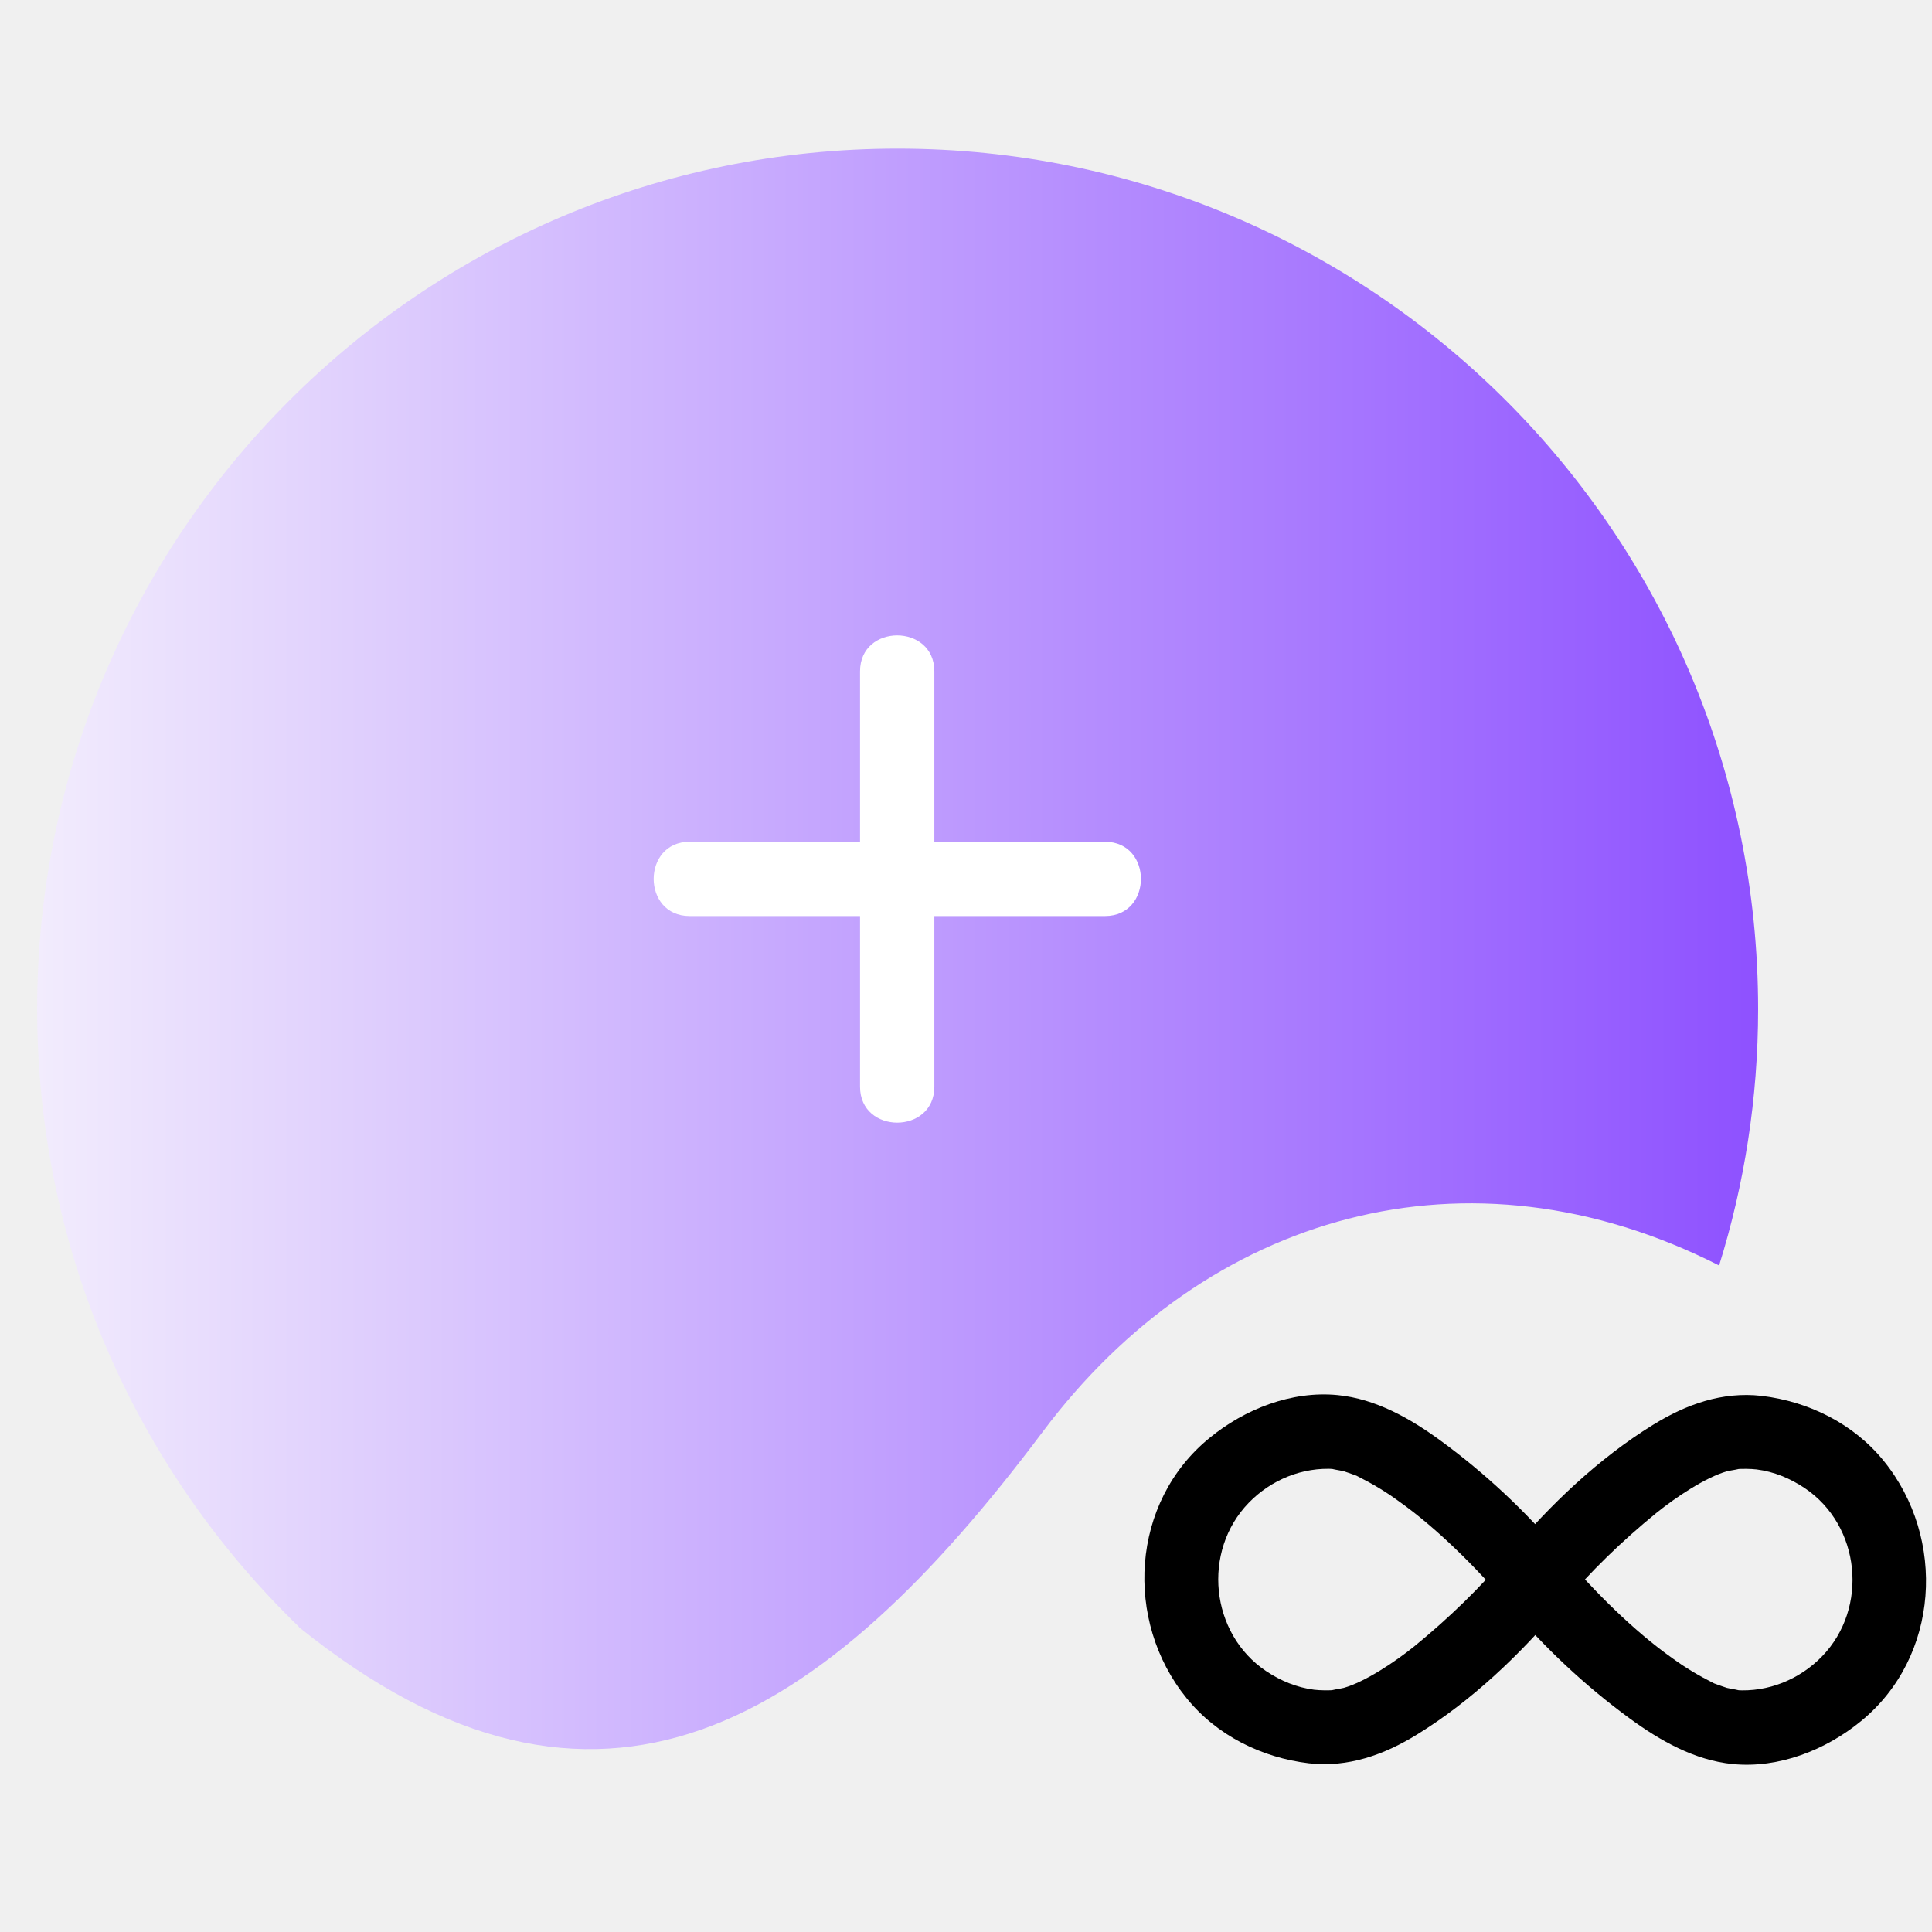
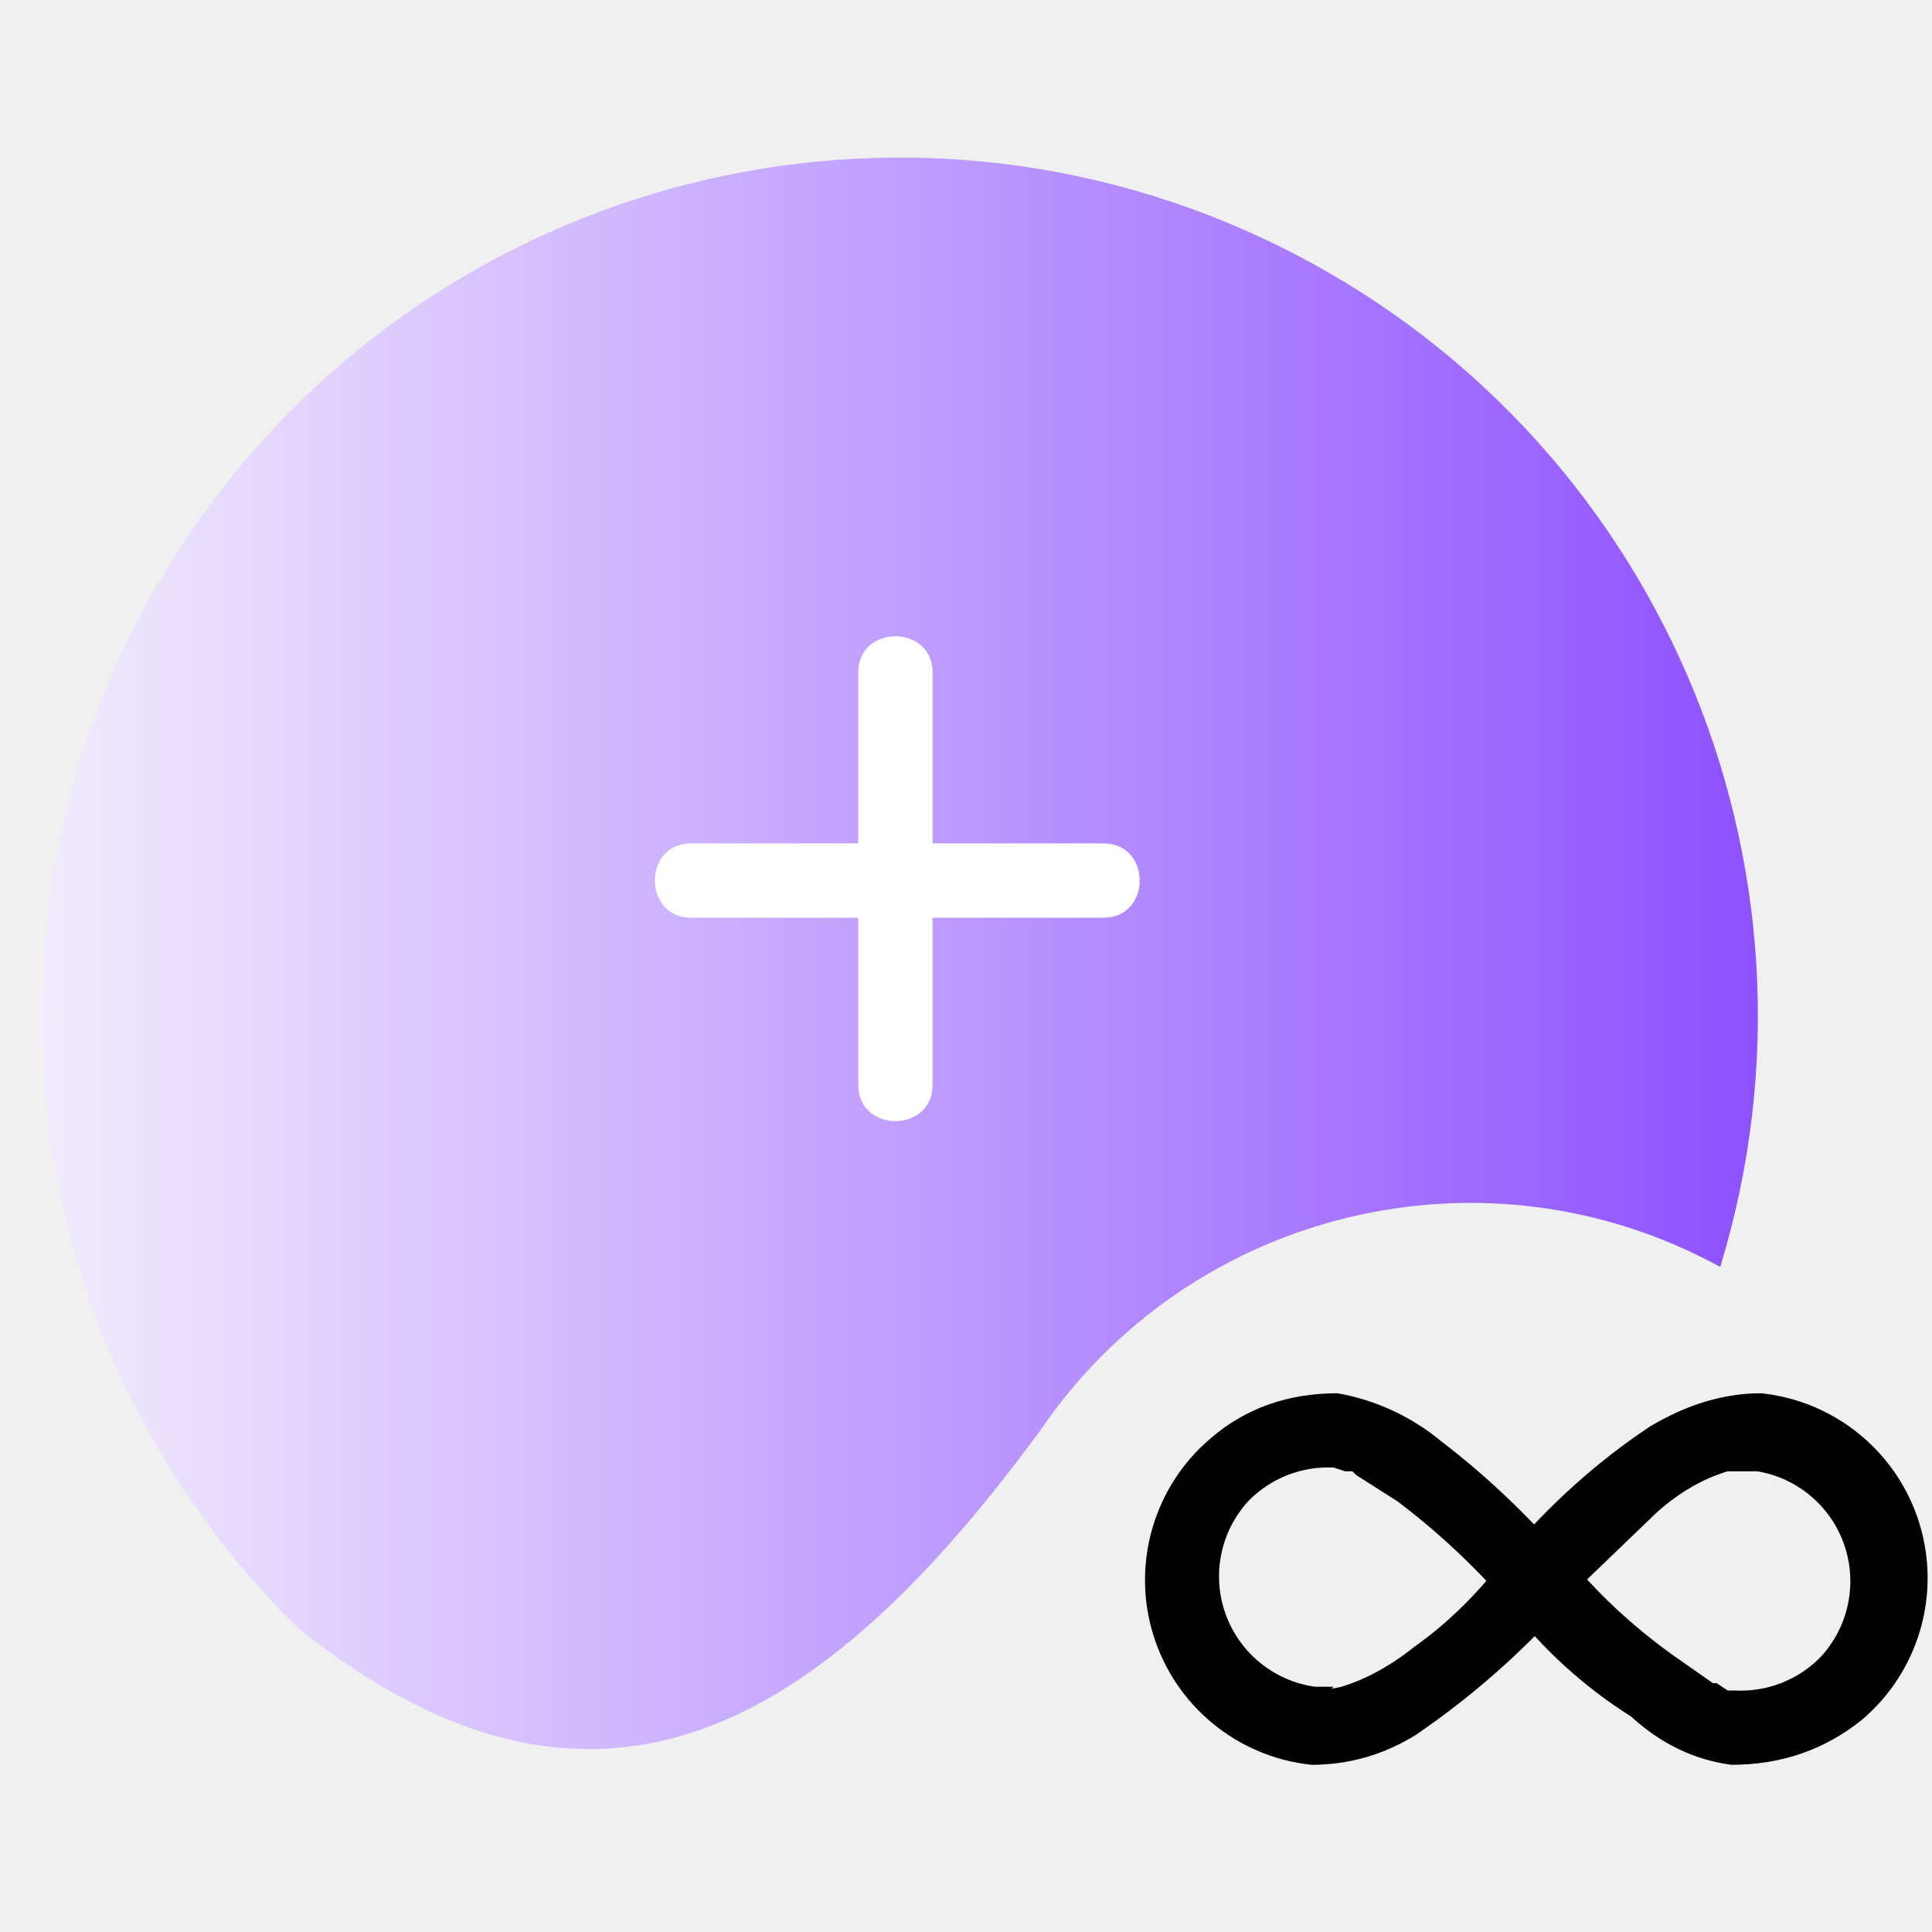
- <svg xmlns="http://www.w3.org/2000/svg" viewBox="0 0 52 52" fill="none">
-   <path d="M8.04 43.79C16.12 50.31 22.18 46.39 28.07 38.53C32.48 32.65 39.51 30.63 46.27 34.06C46.95 31.88 47.32 29.56 47.32 27.16C47.32 14.37 36.95 4 24.16 4C11.37 4 1 14.37 1 27.16C1 33.69 3.7 39.58 8.05 43.79H8.04Z" fill="url(#paint0_linear_7816_1624)" />
-   <path d="M23.148 18.069V29.249C23.148 30.539 25.148 30.539 25.148 29.249V18.069C25.148 16.779 23.148 16.779 23.148 18.069Z" fill="white" />
-   <path d="M29.741 22.656H18.561C17.271 22.656 17.271 24.656 18.561 24.656H29.741C31.031 24.656 31.031 22.656 29.741 22.656Z" fill="white" />
-   <path d="M40.619 41.809C39.859 42.719 38.989 43.559 38.069 44.309C37.549 44.729 36.739 45.269 36.169 45.429C36.099 45.449 35.689 45.509 35.929 45.489C35.749 45.499 35.539 45.499 35.369 45.479C34.899 45.419 34.469 45.239 34.079 44.979C32.569 43.969 32.349 41.749 33.609 40.449C34.209 39.829 35.059 39.479 35.929 39.539C35.699 39.519 36.099 39.579 36.169 39.599C36.259 39.629 36.349 39.659 36.429 39.689C36.719 39.799 36.259 39.599 36.549 39.739C36.929 39.929 37.299 40.149 37.639 40.399C38.659 41.119 39.739 42.189 40.609 43.219C40.959 43.629 41.659 43.579 42.019 43.219C42.429 42.809 42.369 42.219 42.019 41.809C41.069 40.679 39.969 39.649 38.779 38.779C37.959 38.179 37.029 37.649 35.999 37.549C34.759 37.429 33.499 37.929 32.559 38.699C30.429 40.429 30.249 43.629 31.939 45.709C32.749 46.709 33.959 47.309 35.229 47.459C36.289 47.579 37.259 47.229 38.149 46.679C39.609 45.779 40.919 44.529 42.019 43.219C42.369 42.809 42.419 42.209 42.019 41.809C41.659 41.449 40.959 41.399 40.609 41.809H40.619Z" fill="black" />
-   <path d="M40.621 43.221C41.571 44.35 42.671 45.38 43.861 46.25C44.681 46.85 45.611 47.38 46.641 47.48C47.881 47.6 49.141 47.1 50.081 46.331C52.211 44.6 52.391 41.4 50.701 39.32C49.891 38.32 48.681 37.72 47.411 37.57C46.351 37.45 45.381 37.8 44.491 38.35C43.031 39.25 41.721 40.5 40.621 41.81C40.271 42.22 40.221 42.821 40.621 43.221C40.981 43.581 41.681 43.63 42.031 43.221C42.791 42.31 43.661 41.471 44.581 40.721C45.101 40.3 45.911 39.76 46.481 39.6C46.551 39.58 46.961 39.52 46.721 39.541C46.901 39.531 47.111 39.53 47.281 39.55C47.751 39.61 48.181 39.79 48.571 40.05C50.081 41.06 50.301 43.281 49.041 44.581C48.441 45.2 47.591 45.55 46.721 45.49C46.951 45.51 46.551 45.45 46.481 45.43C46.391 45.4 46.301 45.37 46.221 45.34C45.931 45.23 46.391 45.431 46.101 45.291C45.721 45.1 45.351 44.88 45.011 44.63C43.991 43.91 42.911 42.84 42.041 41.81C41.691 41.4 40.991 41.45 40.631 41.81C40.221 42.22 40.281 42.81 40.631 43.221H40.621Z" fill="black" />
+ <svg xmlns="http://www.w3.org/2000/svg" fill="none" viewBox="0 0 52 52">
+   <path fill="url(#features-icon-a)" d="M8 43.8c8.1 6.5 14.2 2.6 20-5.3a14 14 0 0 1 18.3-4.4A23.1 23.1 0 1 0 8 43.8" />
+   <path fill="#fff" d="M23.1 18v11.2c0 1.3 2 1.3 2 0V18.1c0-1.3-2-1.3-2 0" />
+   <path fill="#fff" d="M29.7 22.7H18.6c-1.3 0-1.3 2 0 2h11.1c1.3 0 1.3-2 0-2" />
+   <path fill="#000" d="M40.6 41.8q-1.1 1.5-2.5 2.5-1 .8-2 1.1s-.4.1-.2 0h-.5a3 3 0 0 1-1.8-5 3 3 0 0 1 2.3-.9l.3.1h.2l.1.1 1.1.7q1.6 1.2 3 2.8.7.6 1.4 0t0-1.4q-1.5-1.7-3.2-3a6 6 0 0 0-2.8-1.3q-2 0-3.4 1.2a5 5 0 0 0 2.7 8.8q1.5 0 2.8-.8 2.2-1.5 4-3.5.4-.7 0-1.4-.7-.6-1.5 0" />
+   <path fill="#000" d="M40.6 43.2q1.4 1.8 3.3 3 1.2 1.1 2.7 1.3 2 0 3.5-1.2a5 5 0 0 0-2.7-8.8q-1.5 0-3 .9-2.1 1.4-3.8 3.4-.5.7 0 1.4.7.6 1.4 0l2.6-2.5q.9-.8 1.9-1.1h.8a3 3 0 0 1 1.7 5 3 3 0 0 1-2.3.9h-.2l-.3-.2c-.3 0 .2.1-.1 0l-1-.7q-1.7-1.2-3-2.8-.7-.5-1.5 0-.5.7 0 1.4" />
  <defs>
-     <linearGradient id="paint0_linear_7816_1624" x1="0.99" y1="25.53" x2="47.31" y2="25.53" gradientUnits="userSpaceOnUse">
+     <linearGradient id="features-icon-a" x1="1" x2="47.3" y1="25.5" y2="25.5" gradientUnits="userSpaceOnUse">
      <stop stop-color="#f2ecfd" />
      <stop offset="1" stop-color="#8e51ff" />
    </linearGradient>
  </defs>
</svg>
